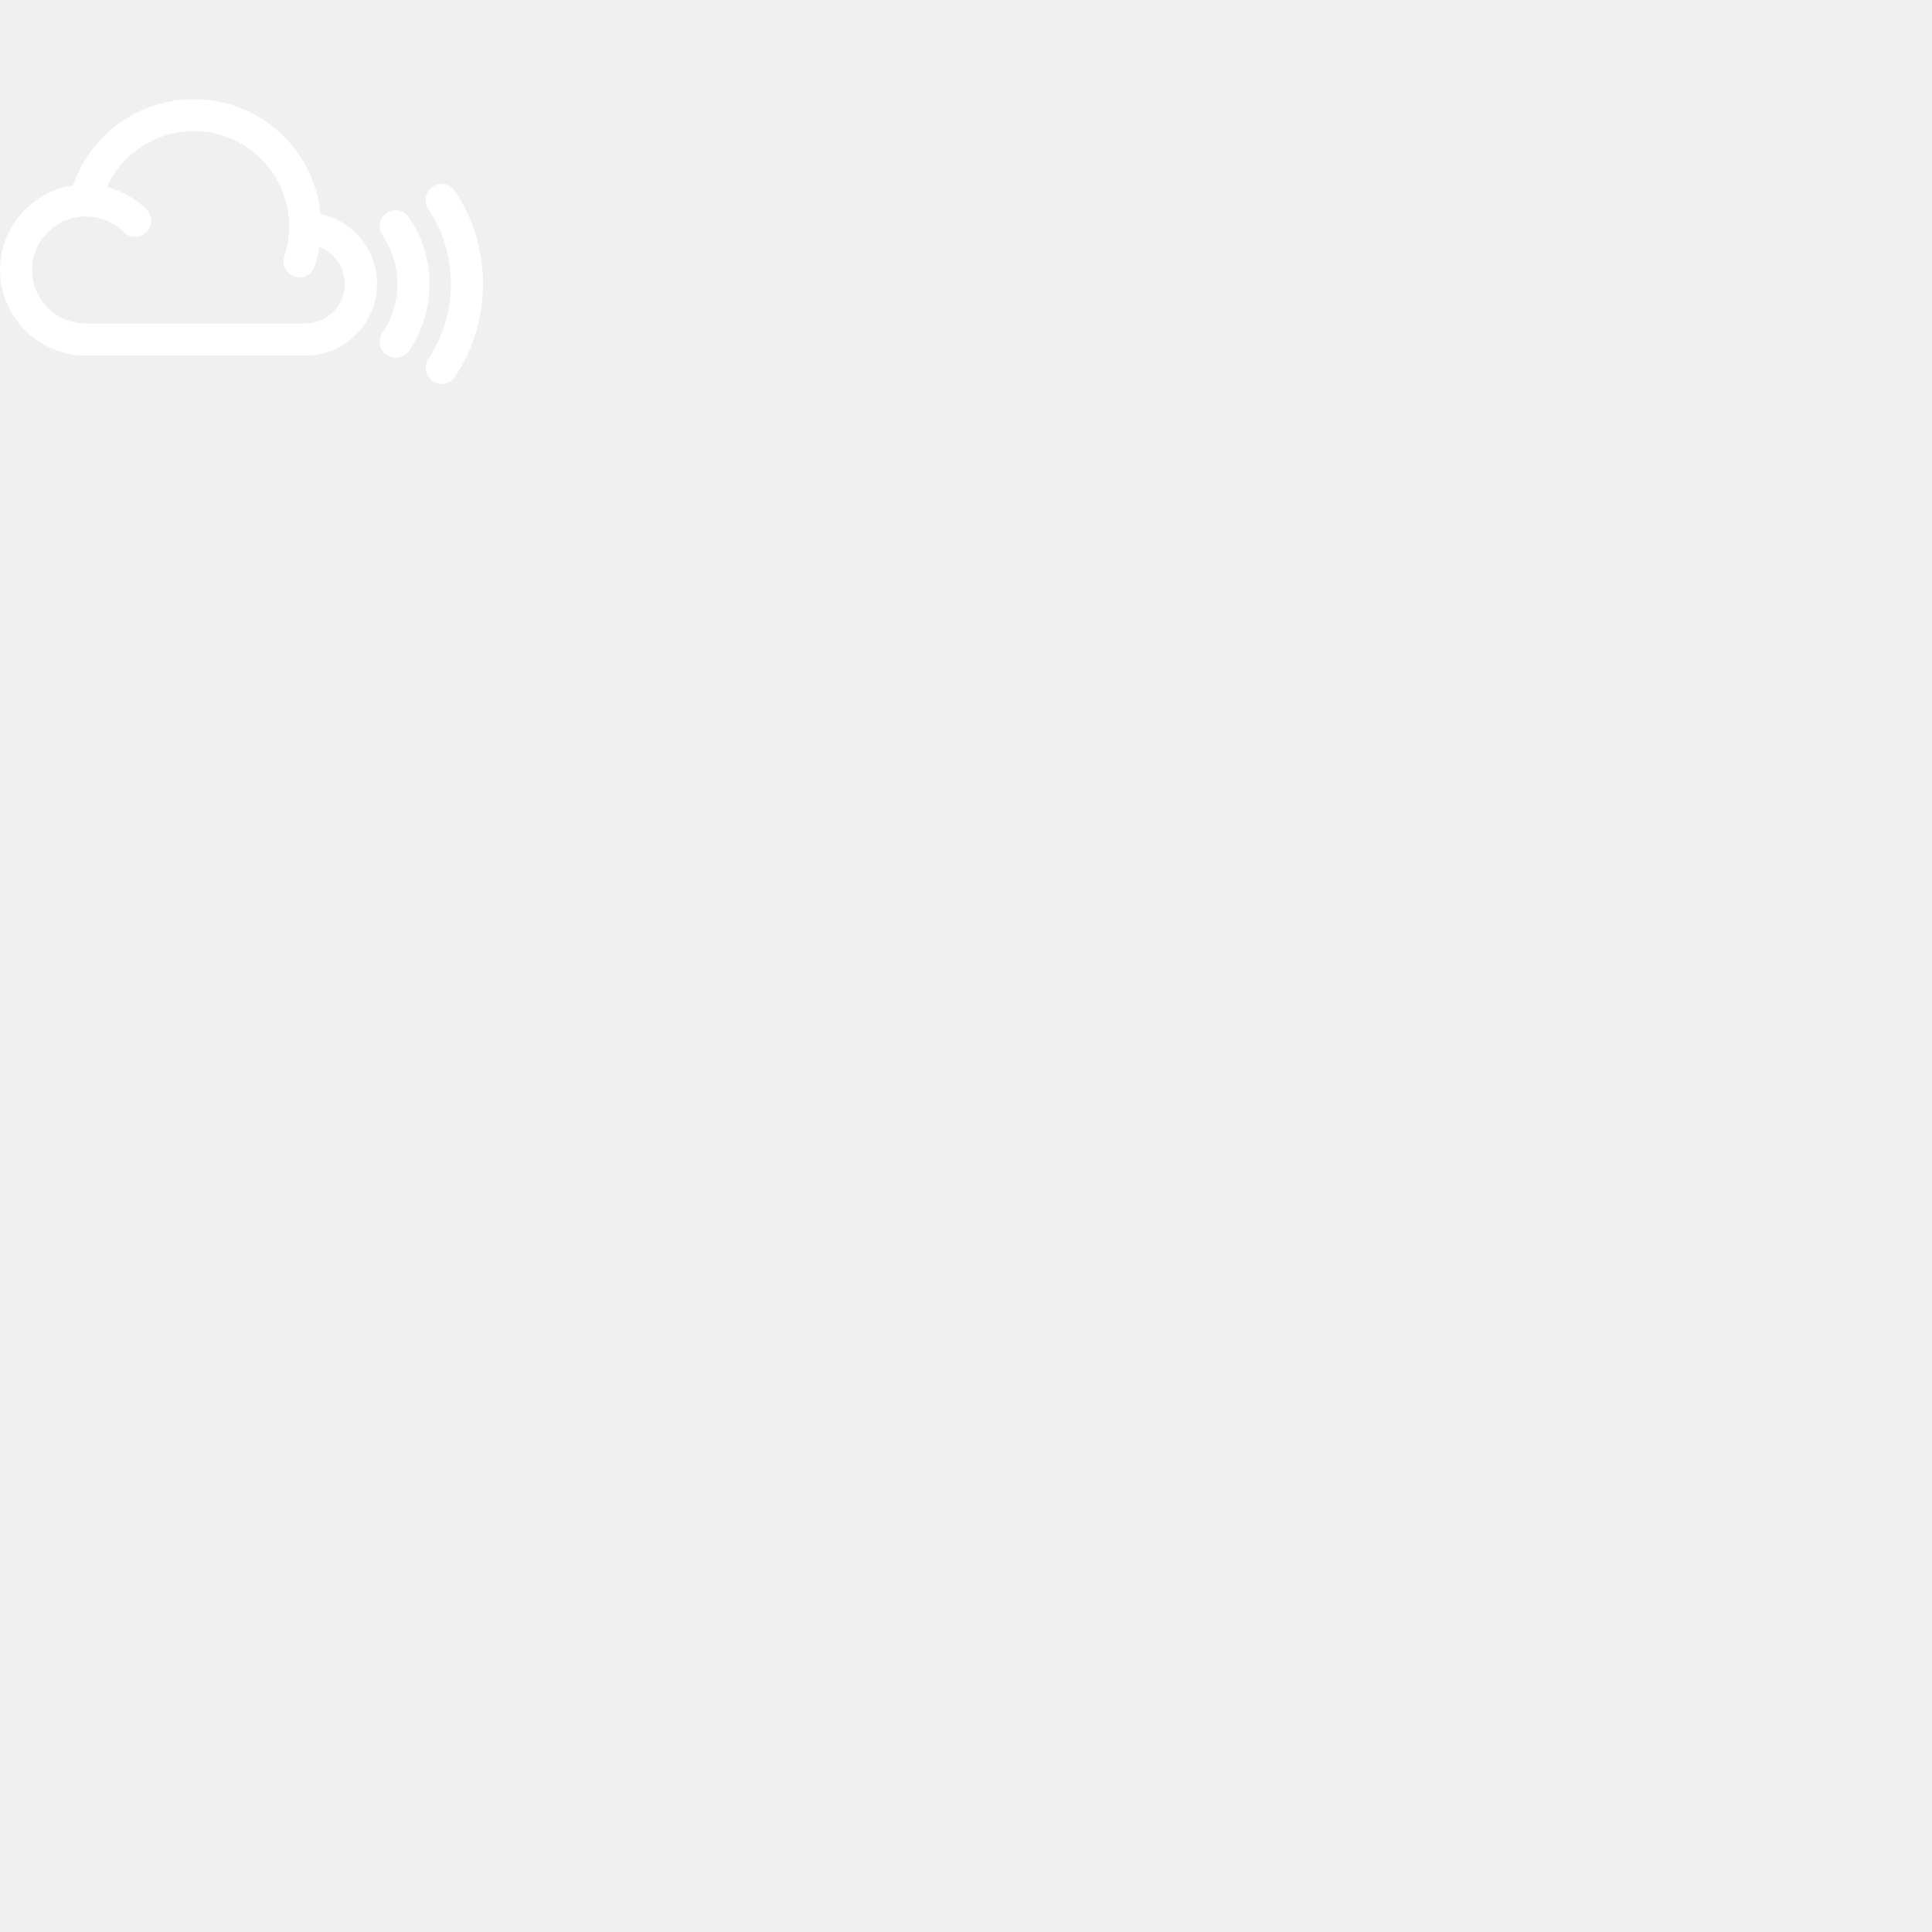
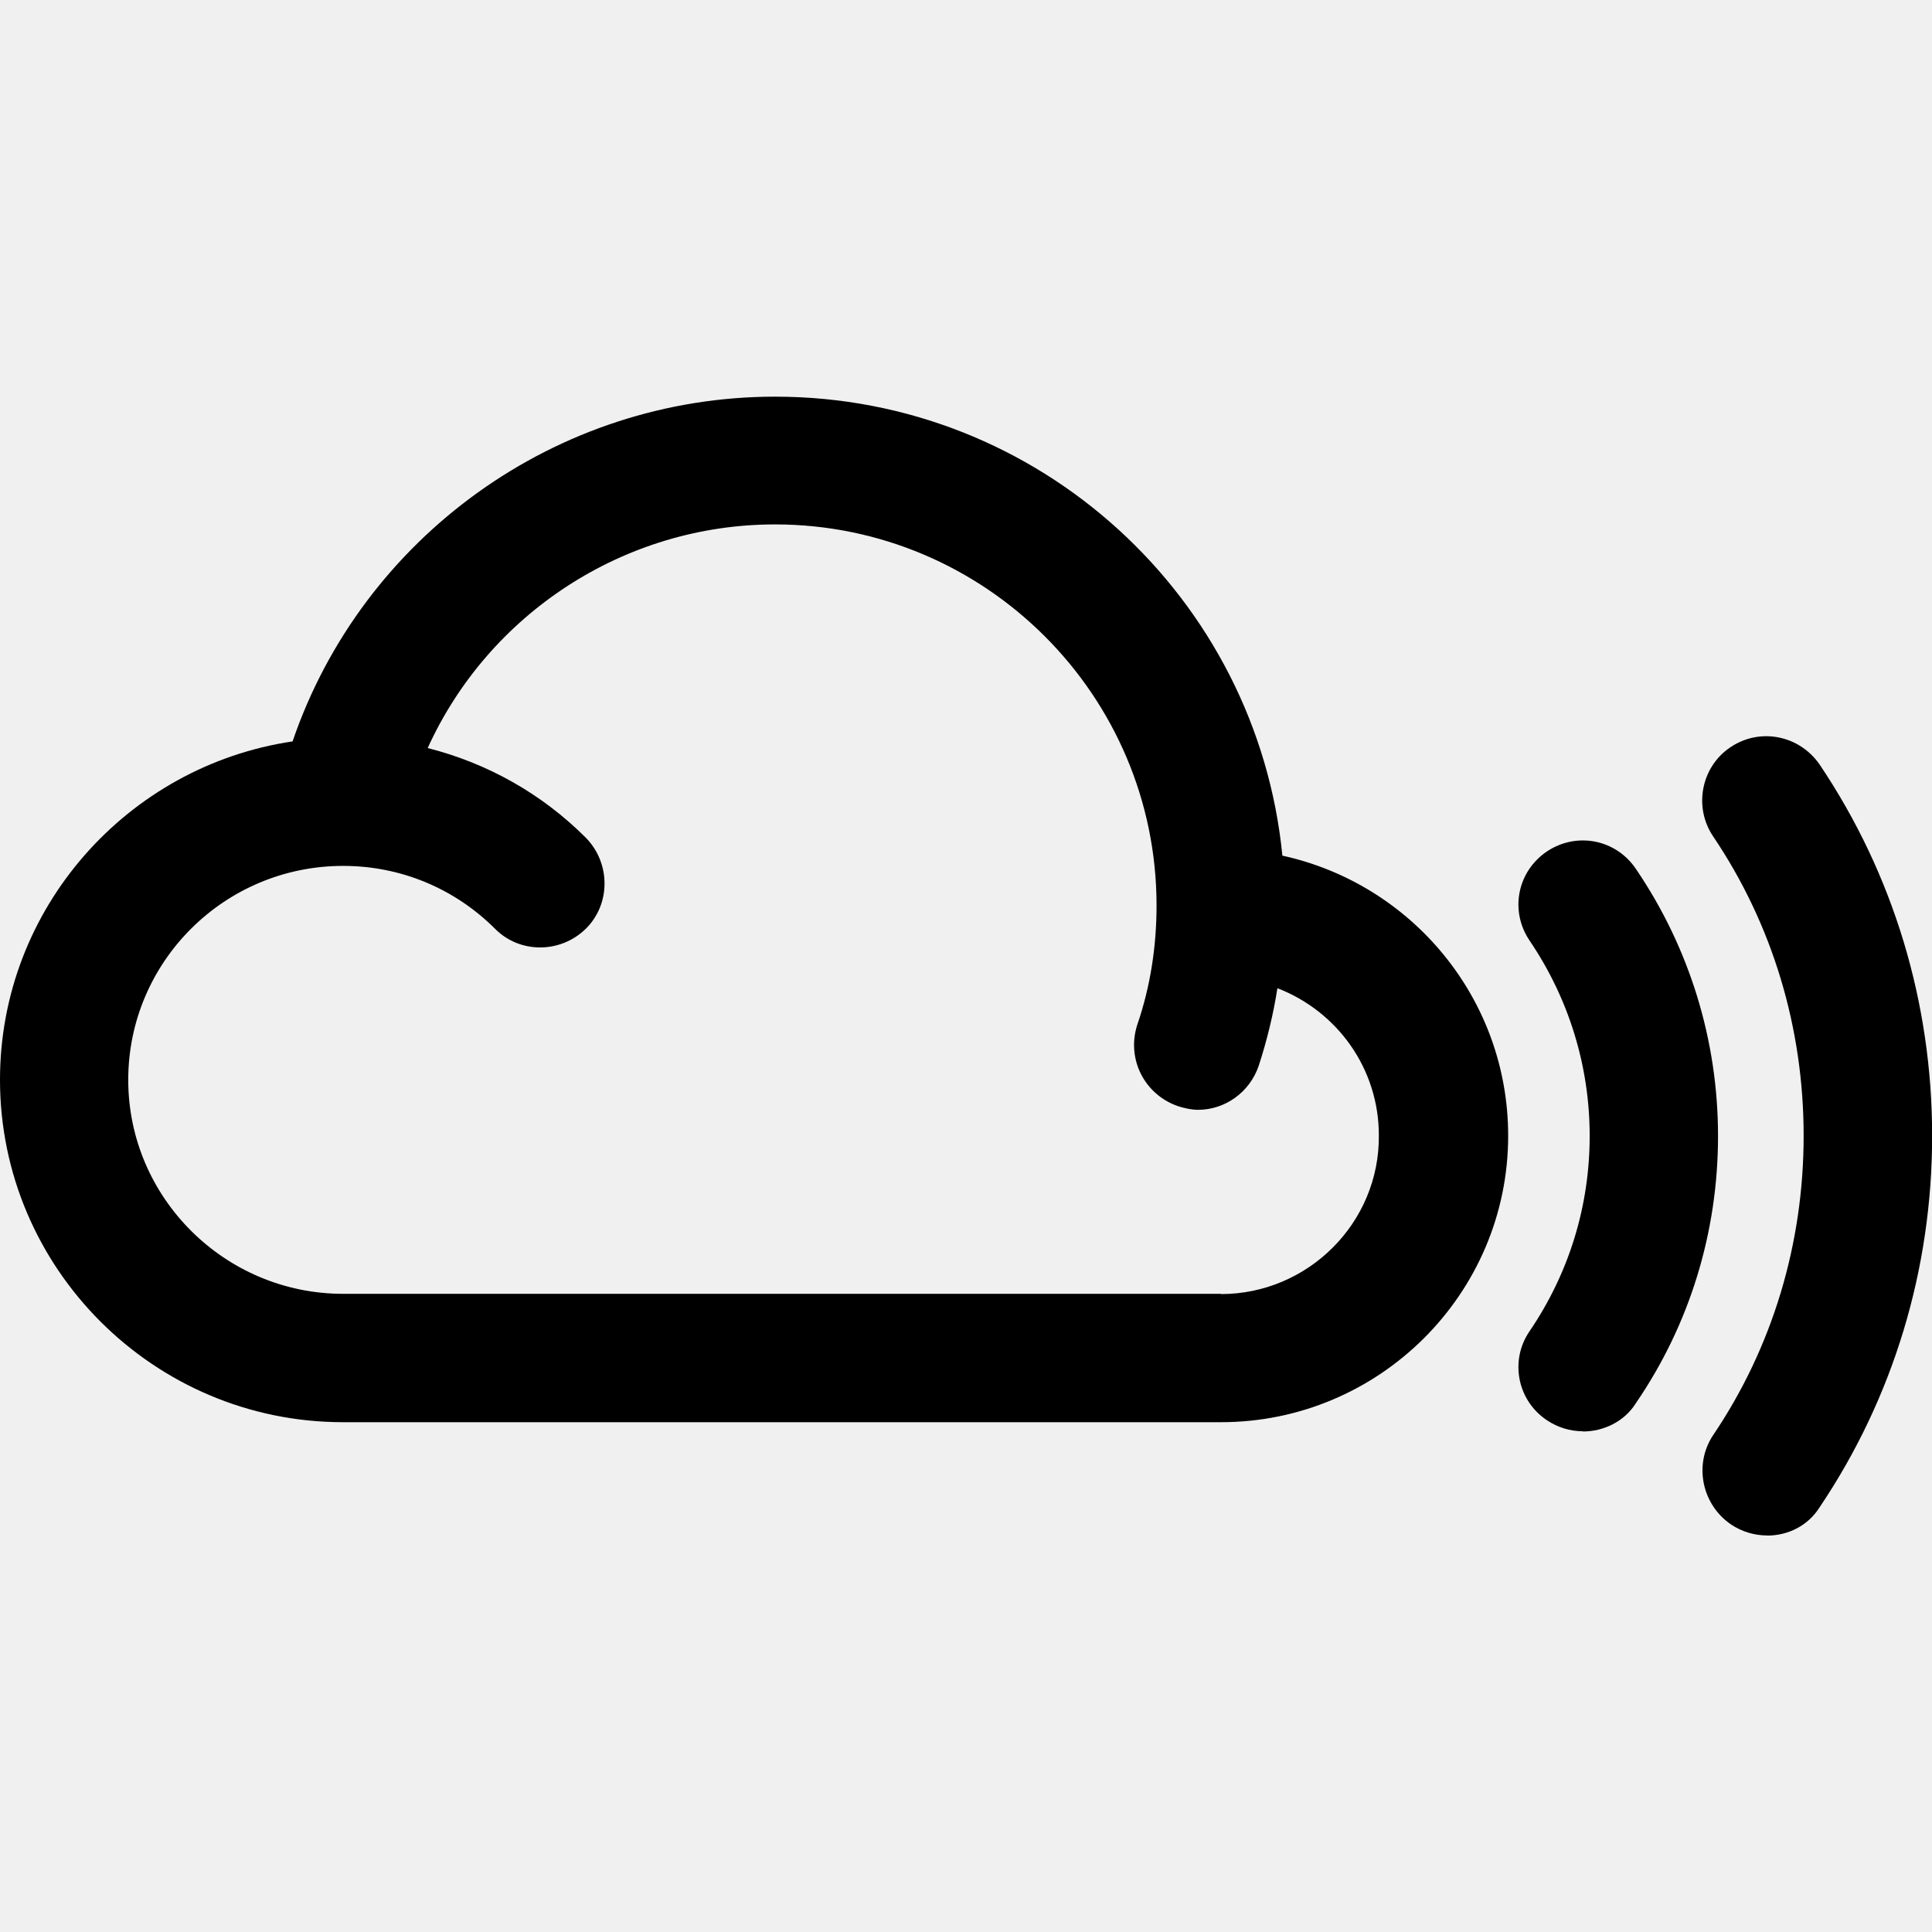
- <svg xmlns="http://www.w3.org/2000/svg" viewBox="0 0 64 64" fill-rule="evenodd" clip-rule="evenodd" stroke-linejoin="round" stroke-miterlimit="1.414" fill="#ffffff">
+ <svg xmlns="http://www.w3.org/2000/svg" viewBox="0 0 16 16" fill-rule="evenodd" clip-rule="evenodd" stroke-linejoin="round" stroke-miterlimit="1.414">
  <g fill-rule="nonzero">
    <path d="M14.634 12.716c-.103 0-.206-.03-.297-.09-.246-.167-.31-.5-.15-.74.493-.73.75-1.588.75-2.48 0-.892-.257-1.75-.75-2.48-.165-.246-.096-.578.144-.738.247-.166.572-.097.738.143.612.91.932 1.973.932 3.076s-.32 2.167-.932 3.076c-.097.154-.263.234-.434.234z" />
    <path d="M13.108 11.853c-.103 0-.206-.03-.298-.092-.246-.164-.308-.496-.143-.736.326-.48.498-1.035.498-1.618 0-.577-.172-1.137-.498-1.618-.165-.245-.103-.57.143-.737.246-.165.572-.102.738.144.446.657.68 1.423.68 2.212 0 .795-.234 1.56-.68 2.212-.097.155-.27.235-.44.235zM10.62 7.085c-.21-2.132-2.01-3.8-4.2-3.8C4.606 3.284 3 4.45 2.423 6.14 1.058 6.342 0 7.52 0 8.942c0 1.562 1.275 2.836 2.84 2.836h7.272c1.31 0 2.378-1.063 2.378-2.372 0-1.137-.8-2.086-1.87-2.32zm-.508 3.63h-7.27c-.978 0-1.78-.794-1.78-1.772 0-.977.796-1.772 1.78-1.772.473 0 .92.184 1.257.52.204.207.542.207.753 0 .206-.204.206-.542 0-.753-.366-.366-.817-.618-1.31-.743.504-1.11 1.625-1.852 2.876-1.852 1.743 0 3.16 1.417 3.16 3.155 0 .337-.05.67-.16.99-.09.28.058.576.338.673.057.018.114.03.166.03.222 0 .428-.144.503-.367.068-.21.12-.423.154-.64.493.19.84.663.84 1.218.007.726-.588 1.315-1.308 1.315z" />
  </g>
</svg>
